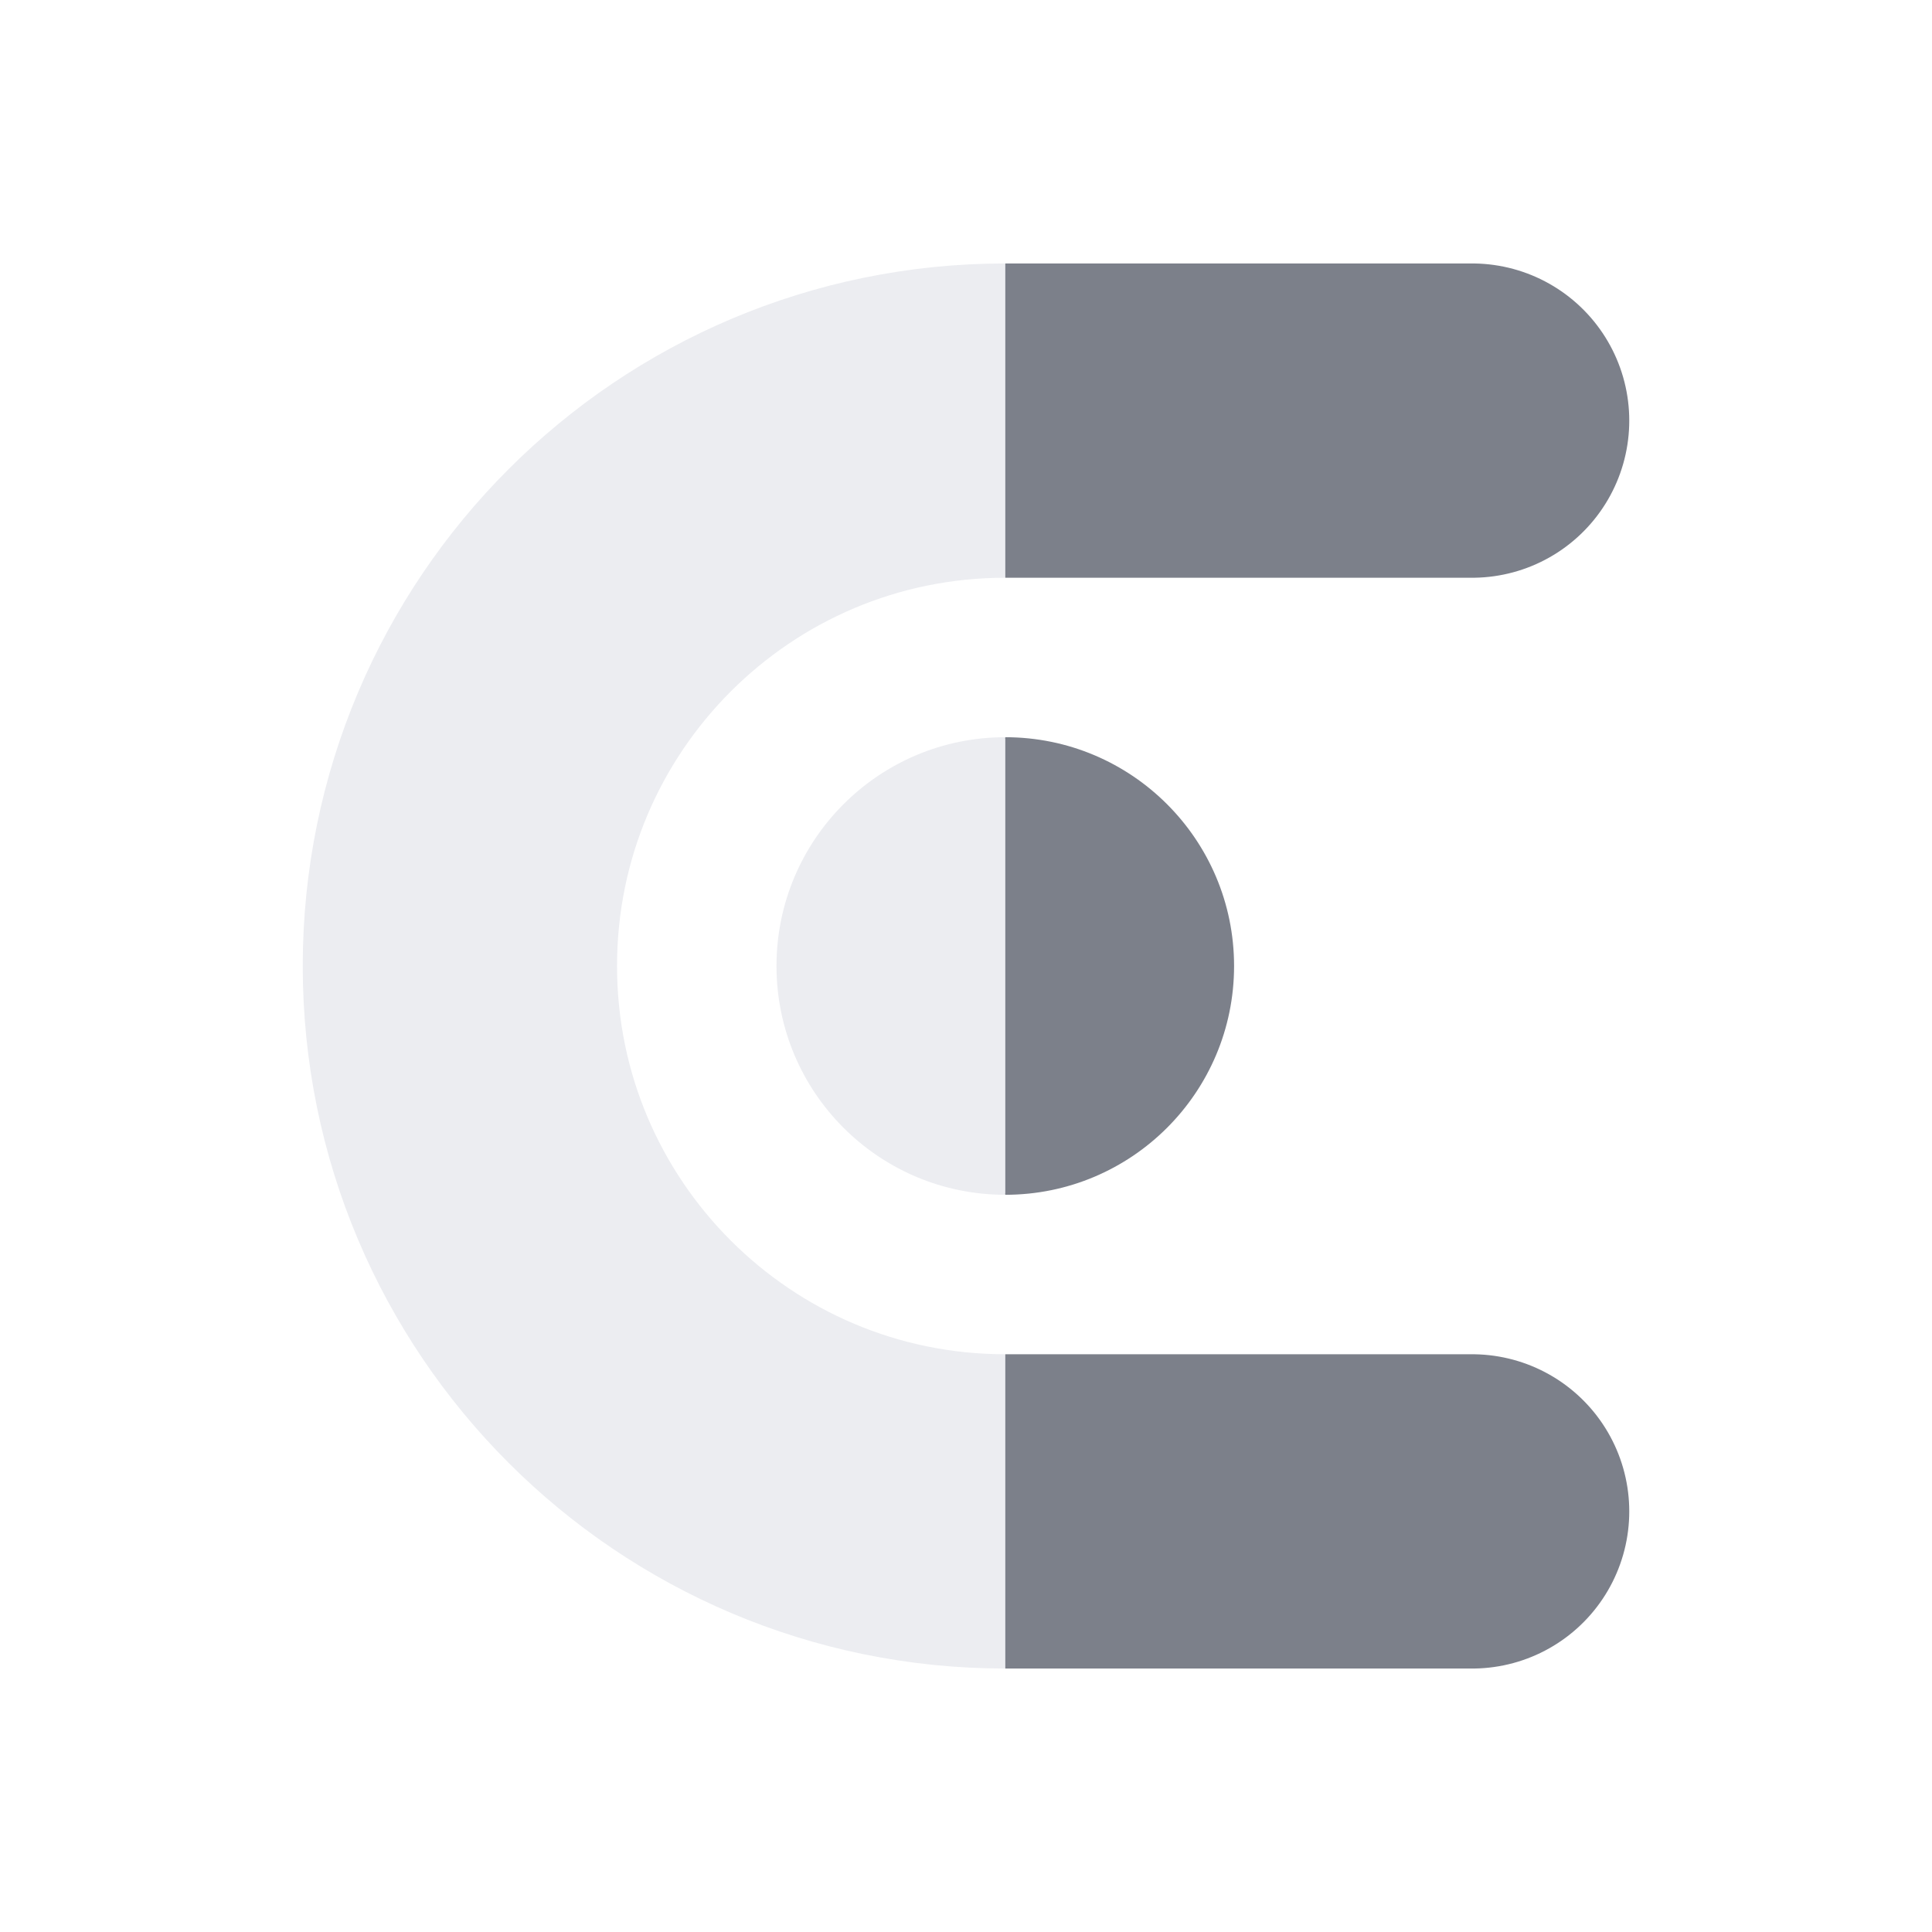
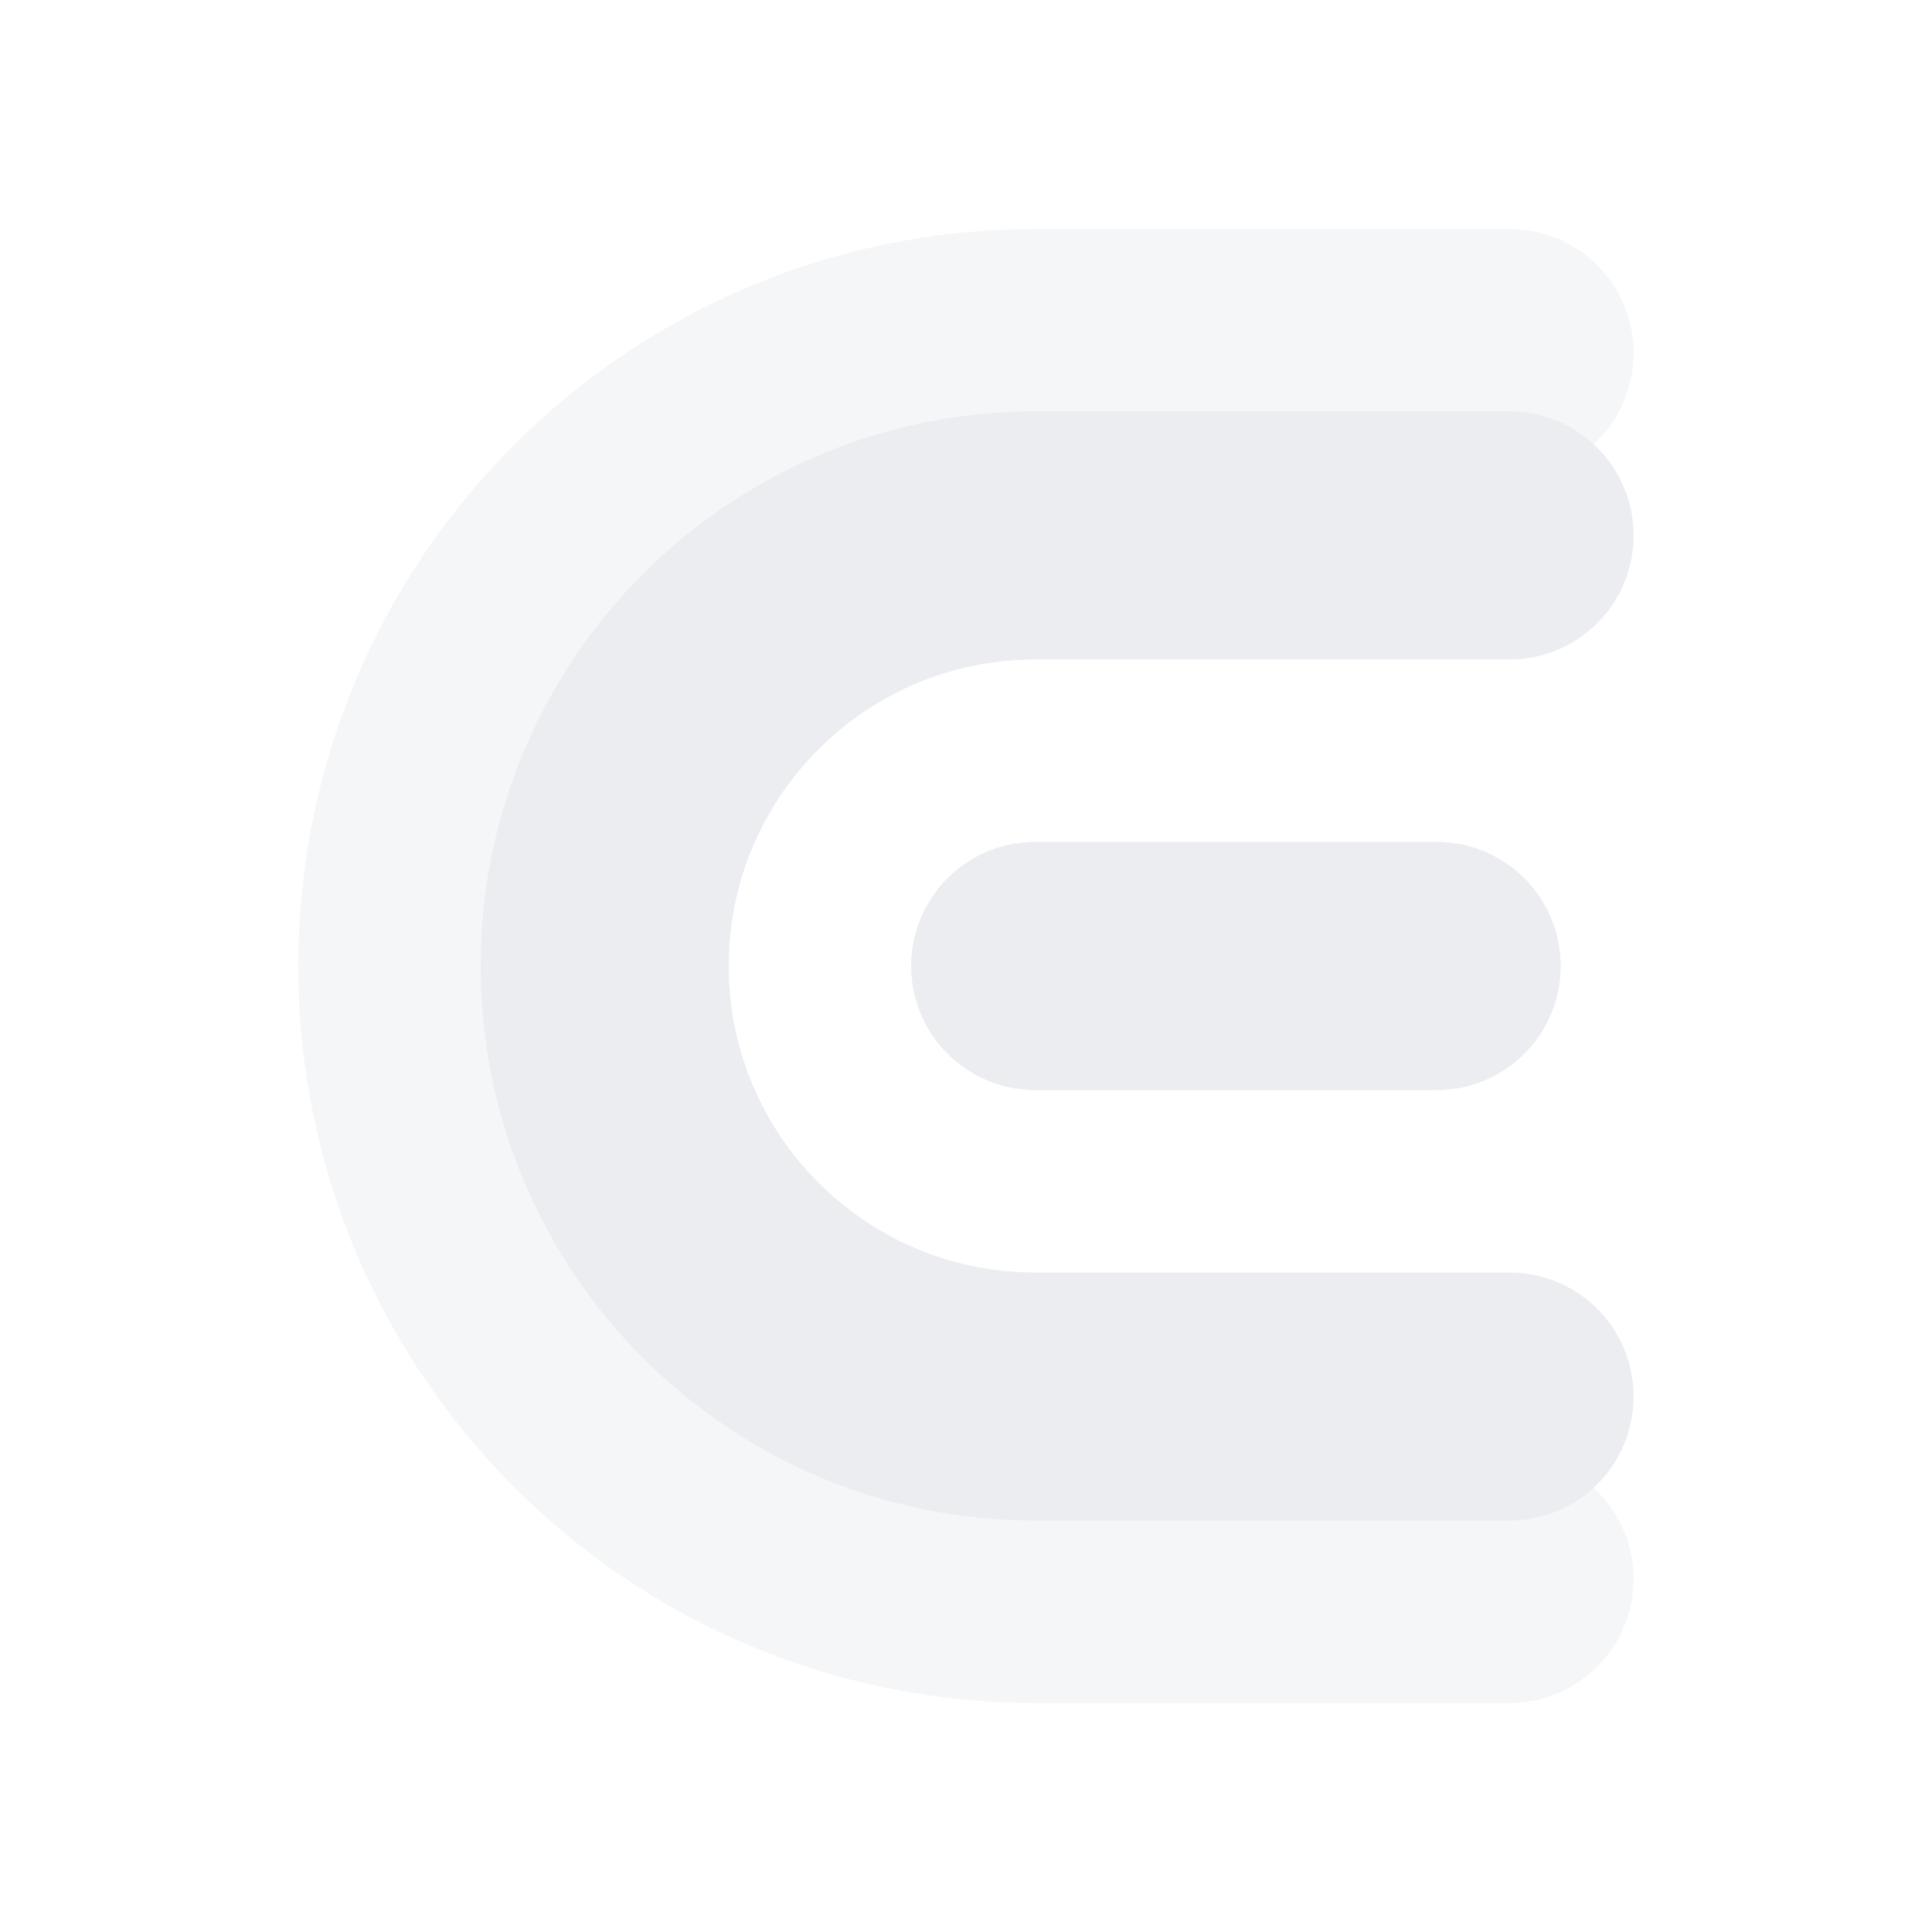
- <svg xmlns="http://www.w3.org/2000/svg" viewBox="-25.5 -18 1254 1254">
-   <defs>
-     <clipPath id="l">
-       <rect x="-200" y="-200" width="827" height="1654" />
-     </clipPath>
-     <clipPath id="r">
-       <rect x="627" y="-200" width="827" height="1654" />
-     </clipPath>
-     <g id="fig">
-       <circle cx="627" cy="609" r="148" />
-       <path d="M930 255 L627 255 A354 354 0 0 0 627 963 L930 963" fill="none" stroke-width="204" stroke-linecap="round" />
+ <svg xmlns="http://www.w3.org/2000/svg" viewBox="0 0 1024 1024" width="1024" height="1024">
+   <g transform="translate(548.7 512) scale(0.6446)">
+     <g opacity="0.5">
+       <path fill="none" stroke="#ECEDF1" stroke-width="204.0" stroke-linecap="round" stroke-linejoin="round" d="M 390.0 -504.0 L 0 -504.0 A 504.0 504.0 0 0 0 0 504.0 L 390.0 504.0 M 0.0 0 L 330.0 0" />
    </g>
-   </defs>
-   <g clip-path="url(#l)" fill="#ECEDF1" stroke="#ECEDF1">
-     <use href="#fig" />
-   </g>
-   <g clip-path="url(#r)" fill="#7C808A" stroke="#7C808A">
-     <use href="#fig" />
+     <path fill="none" stroke="#ECEDF1" stroke-width="204.0" stroke-linecap="round" stroke-linejoin="round" d="M 390.0 -354.0 L 0 -354.0 A 354.0 354.0 0 0 0 0 354.0 L 390.0 354.0 M 0.0 0 L 330.0 0" />
  </g>
</svg>
